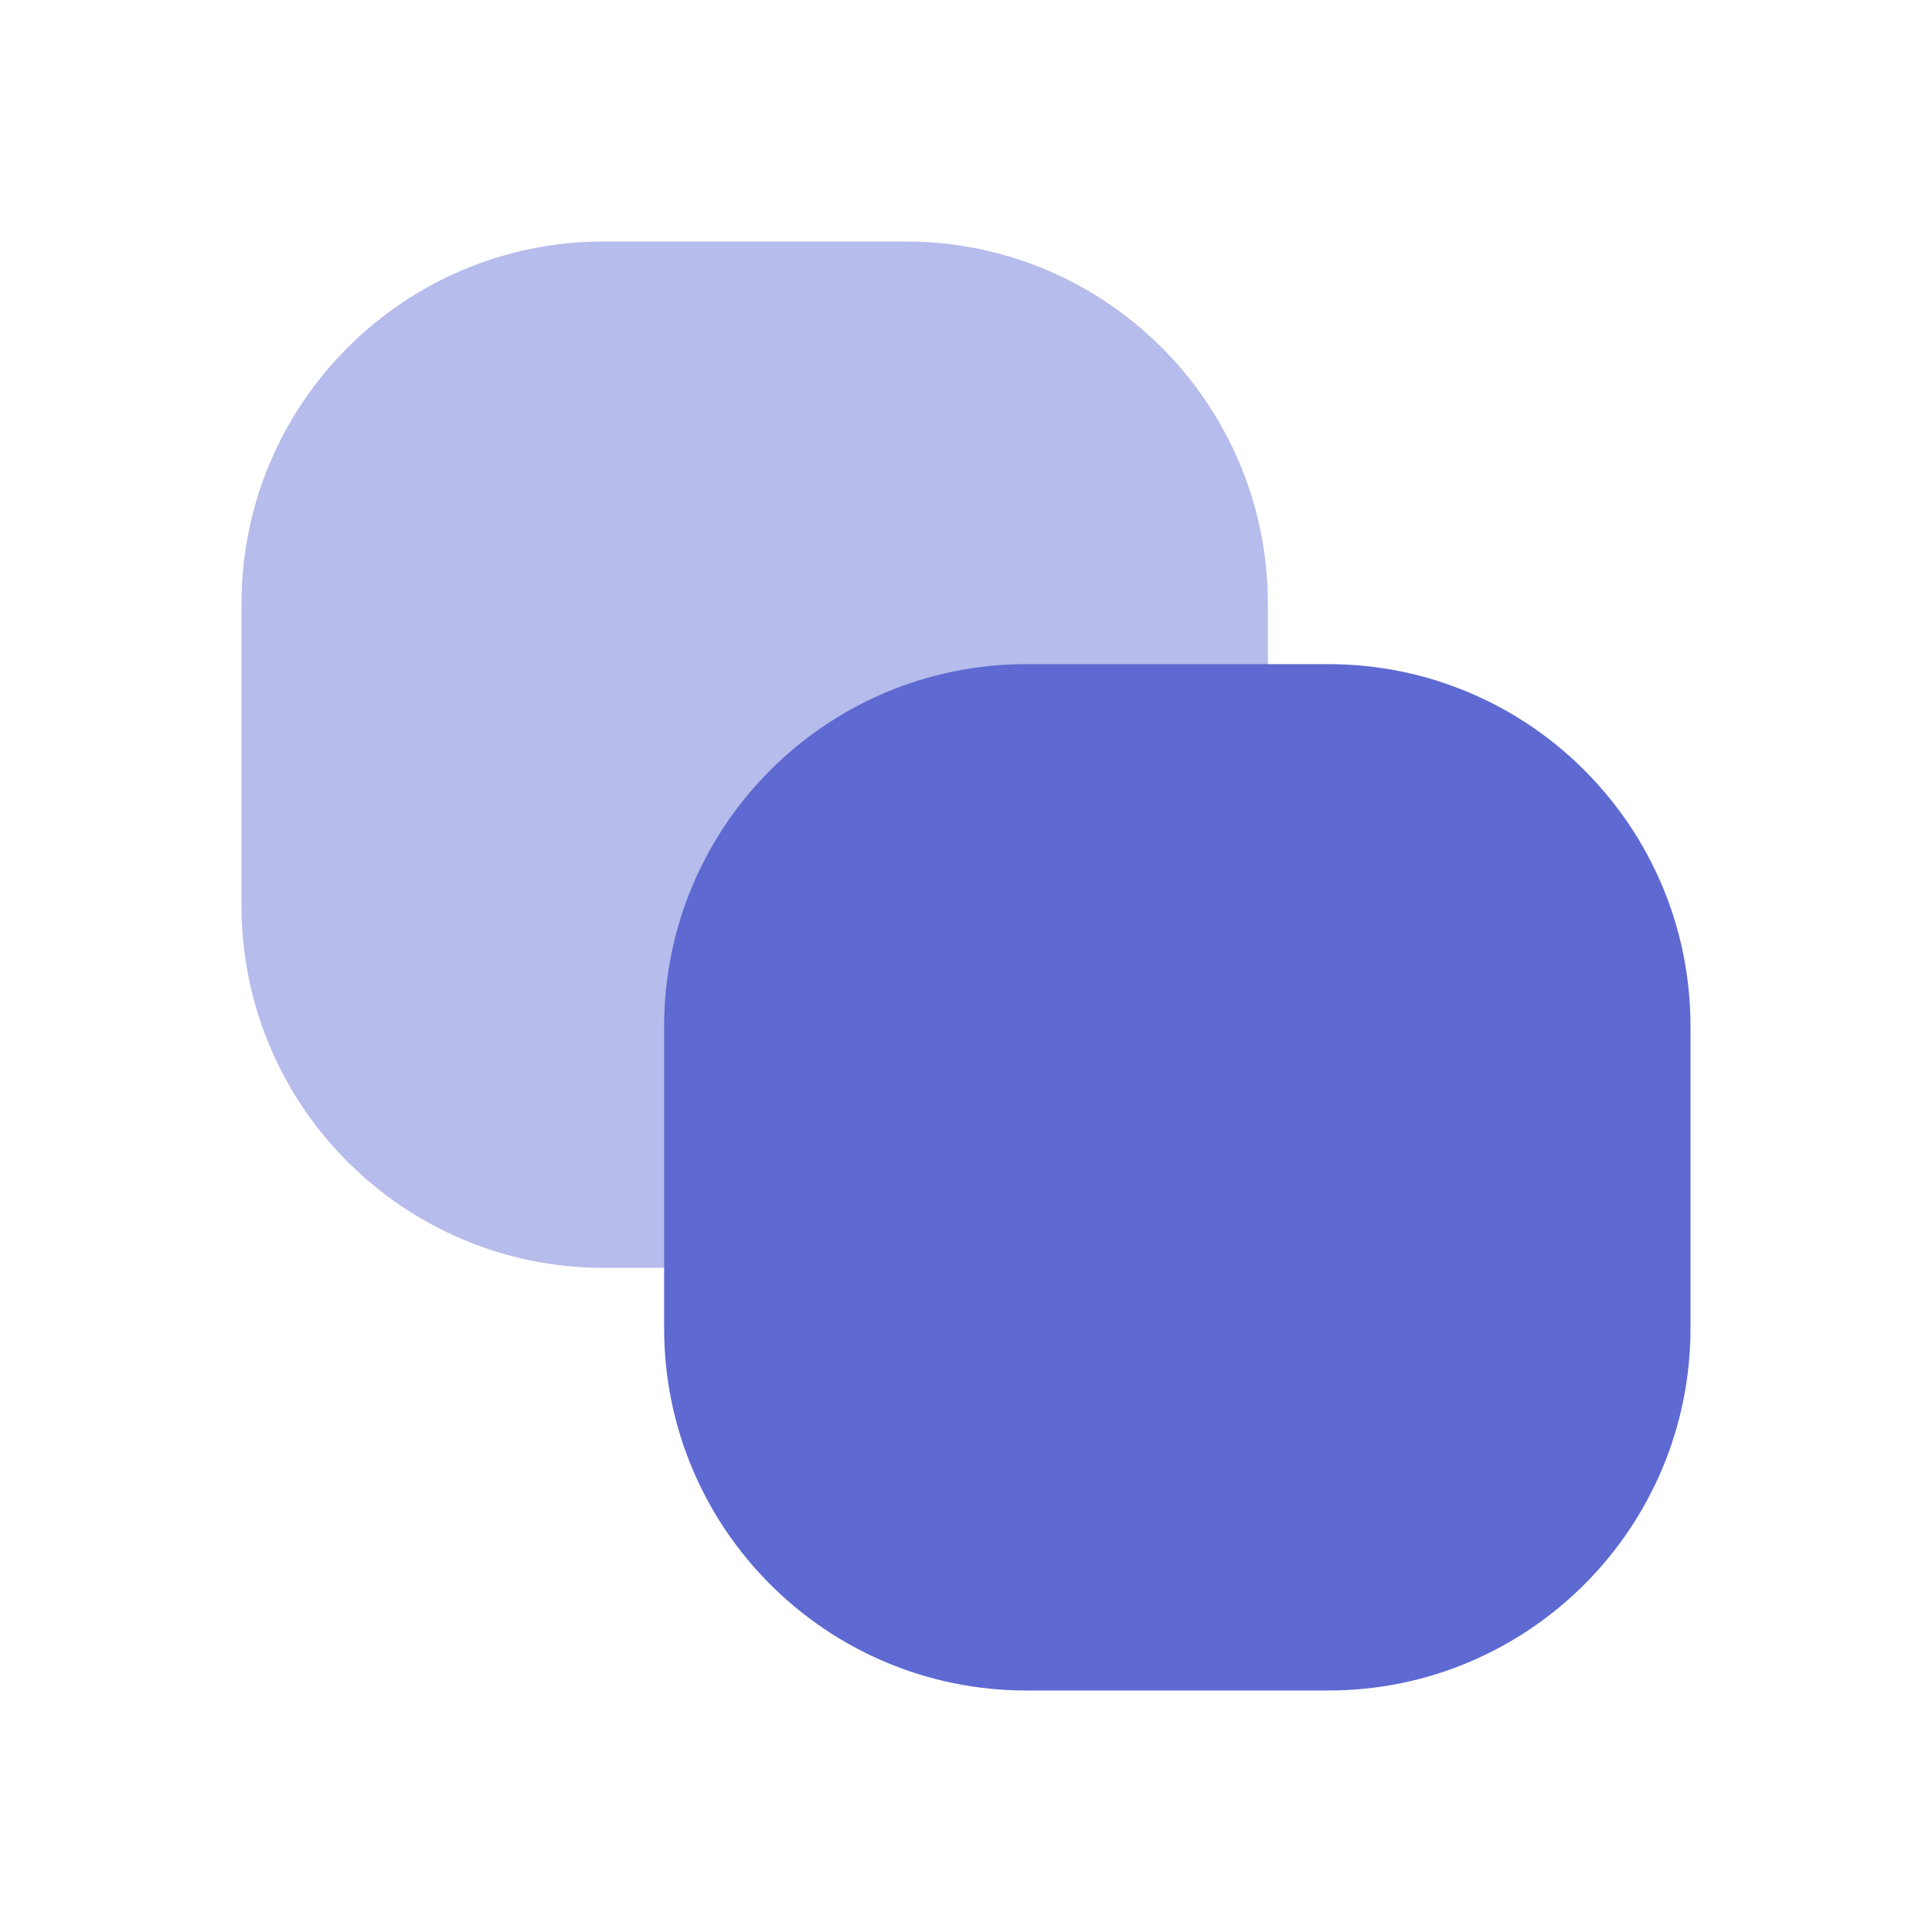
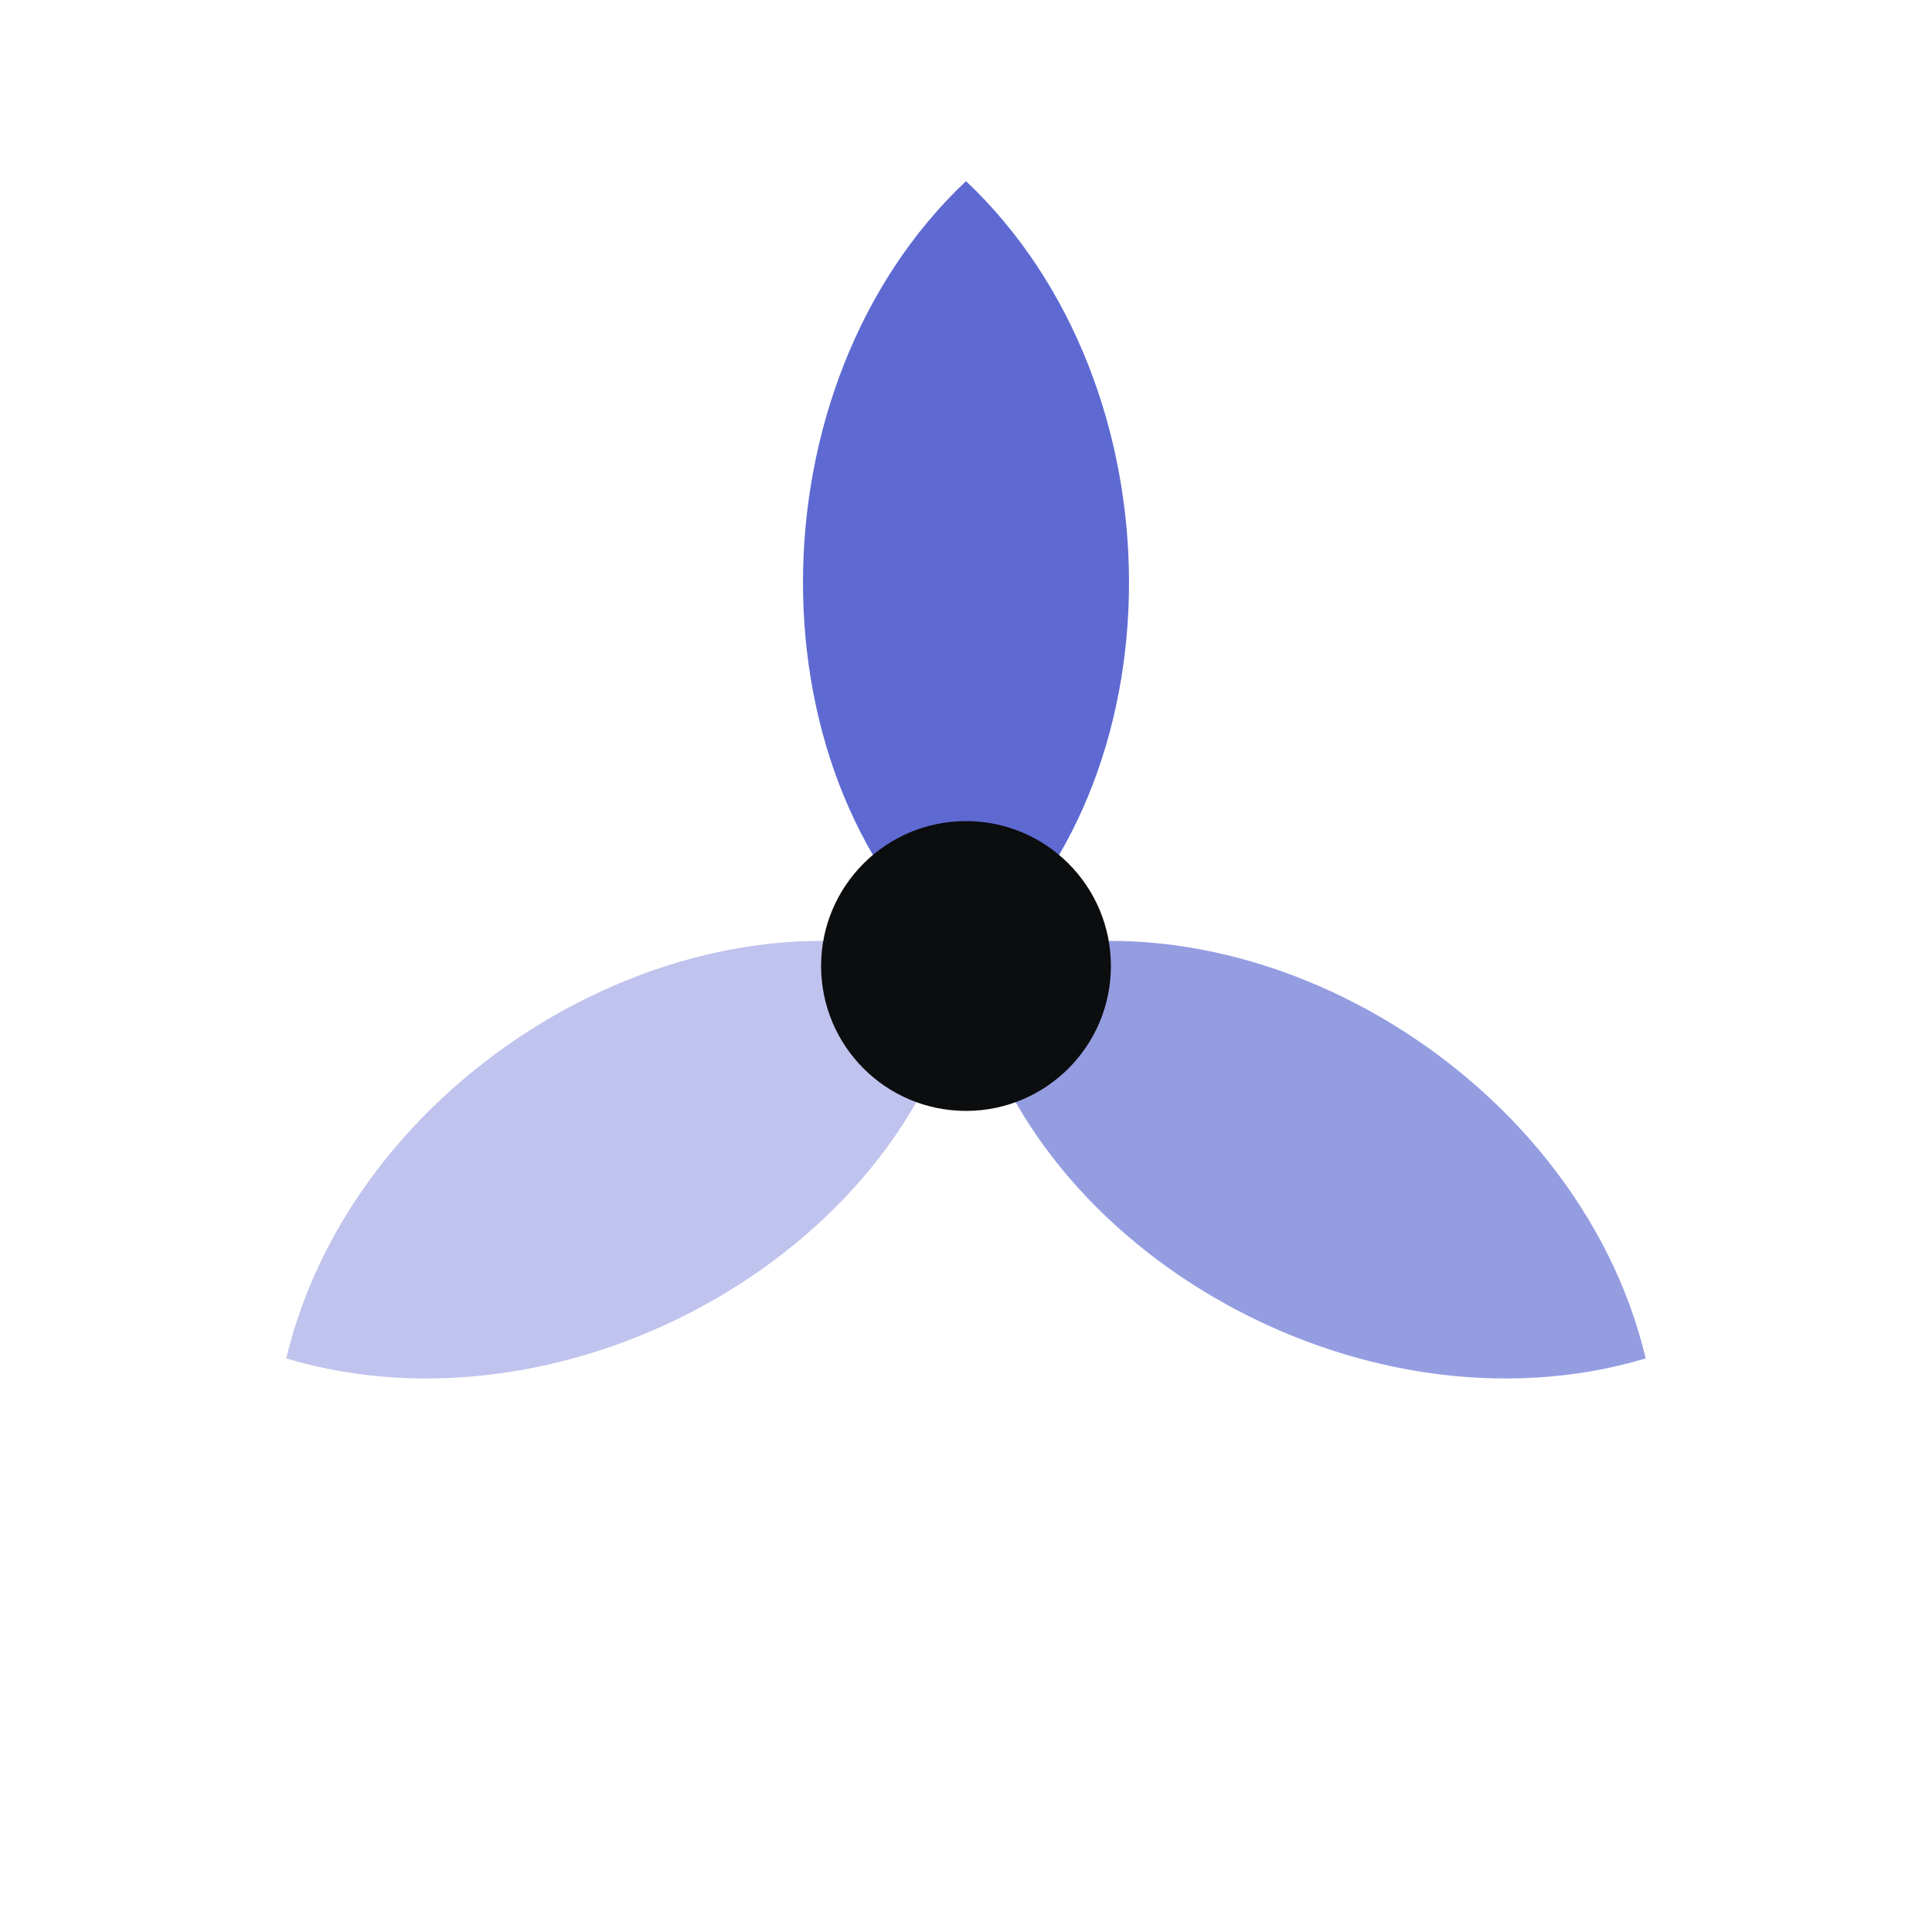
- <svg xmlns="http://www.w3.org/2000/svg" viewBox="0 0 32 32">
-   <rect x="4" y="4" width="17" height="17" rx="6" fill="#5e6ad2" opacity="0.45" />
-   <rect x="11" y="11" width="17" height="17" rx="6" fill="#5e6ad2" />
+ <svg xmlns="http://www.w3.org/2000/svg" viewBox="0 0 32 32" fill="none">
+   <g>
+     <path d="M16 16 C 12.4 13, 12.4 6.4, 16 3 C 19.6 6.4, 19.6 13, 16 16 Z" fill="#5e6ad2" />
+     <path d="M16 16 C 12.4 13, 12.4 6.4, 16 3 C 19.6 6.4, 19.6 13, 16 16 Z" fill="#5e6ad2" opacity="0.66" transform="rotate(120 16 16)" />
+     <path d="M16 16 C 12.4 13, 12.4 6.4, 16 3 C 19.6 6.4, 19.6 13, 16 16 Z" fill="#5e6ad2" opacity="0.4" transform="rotate(240 16 16)" />
+   </g>
+   <circle cx="16" cy="16" r="2.4" fill="#0c0d0f" />
</svg>
